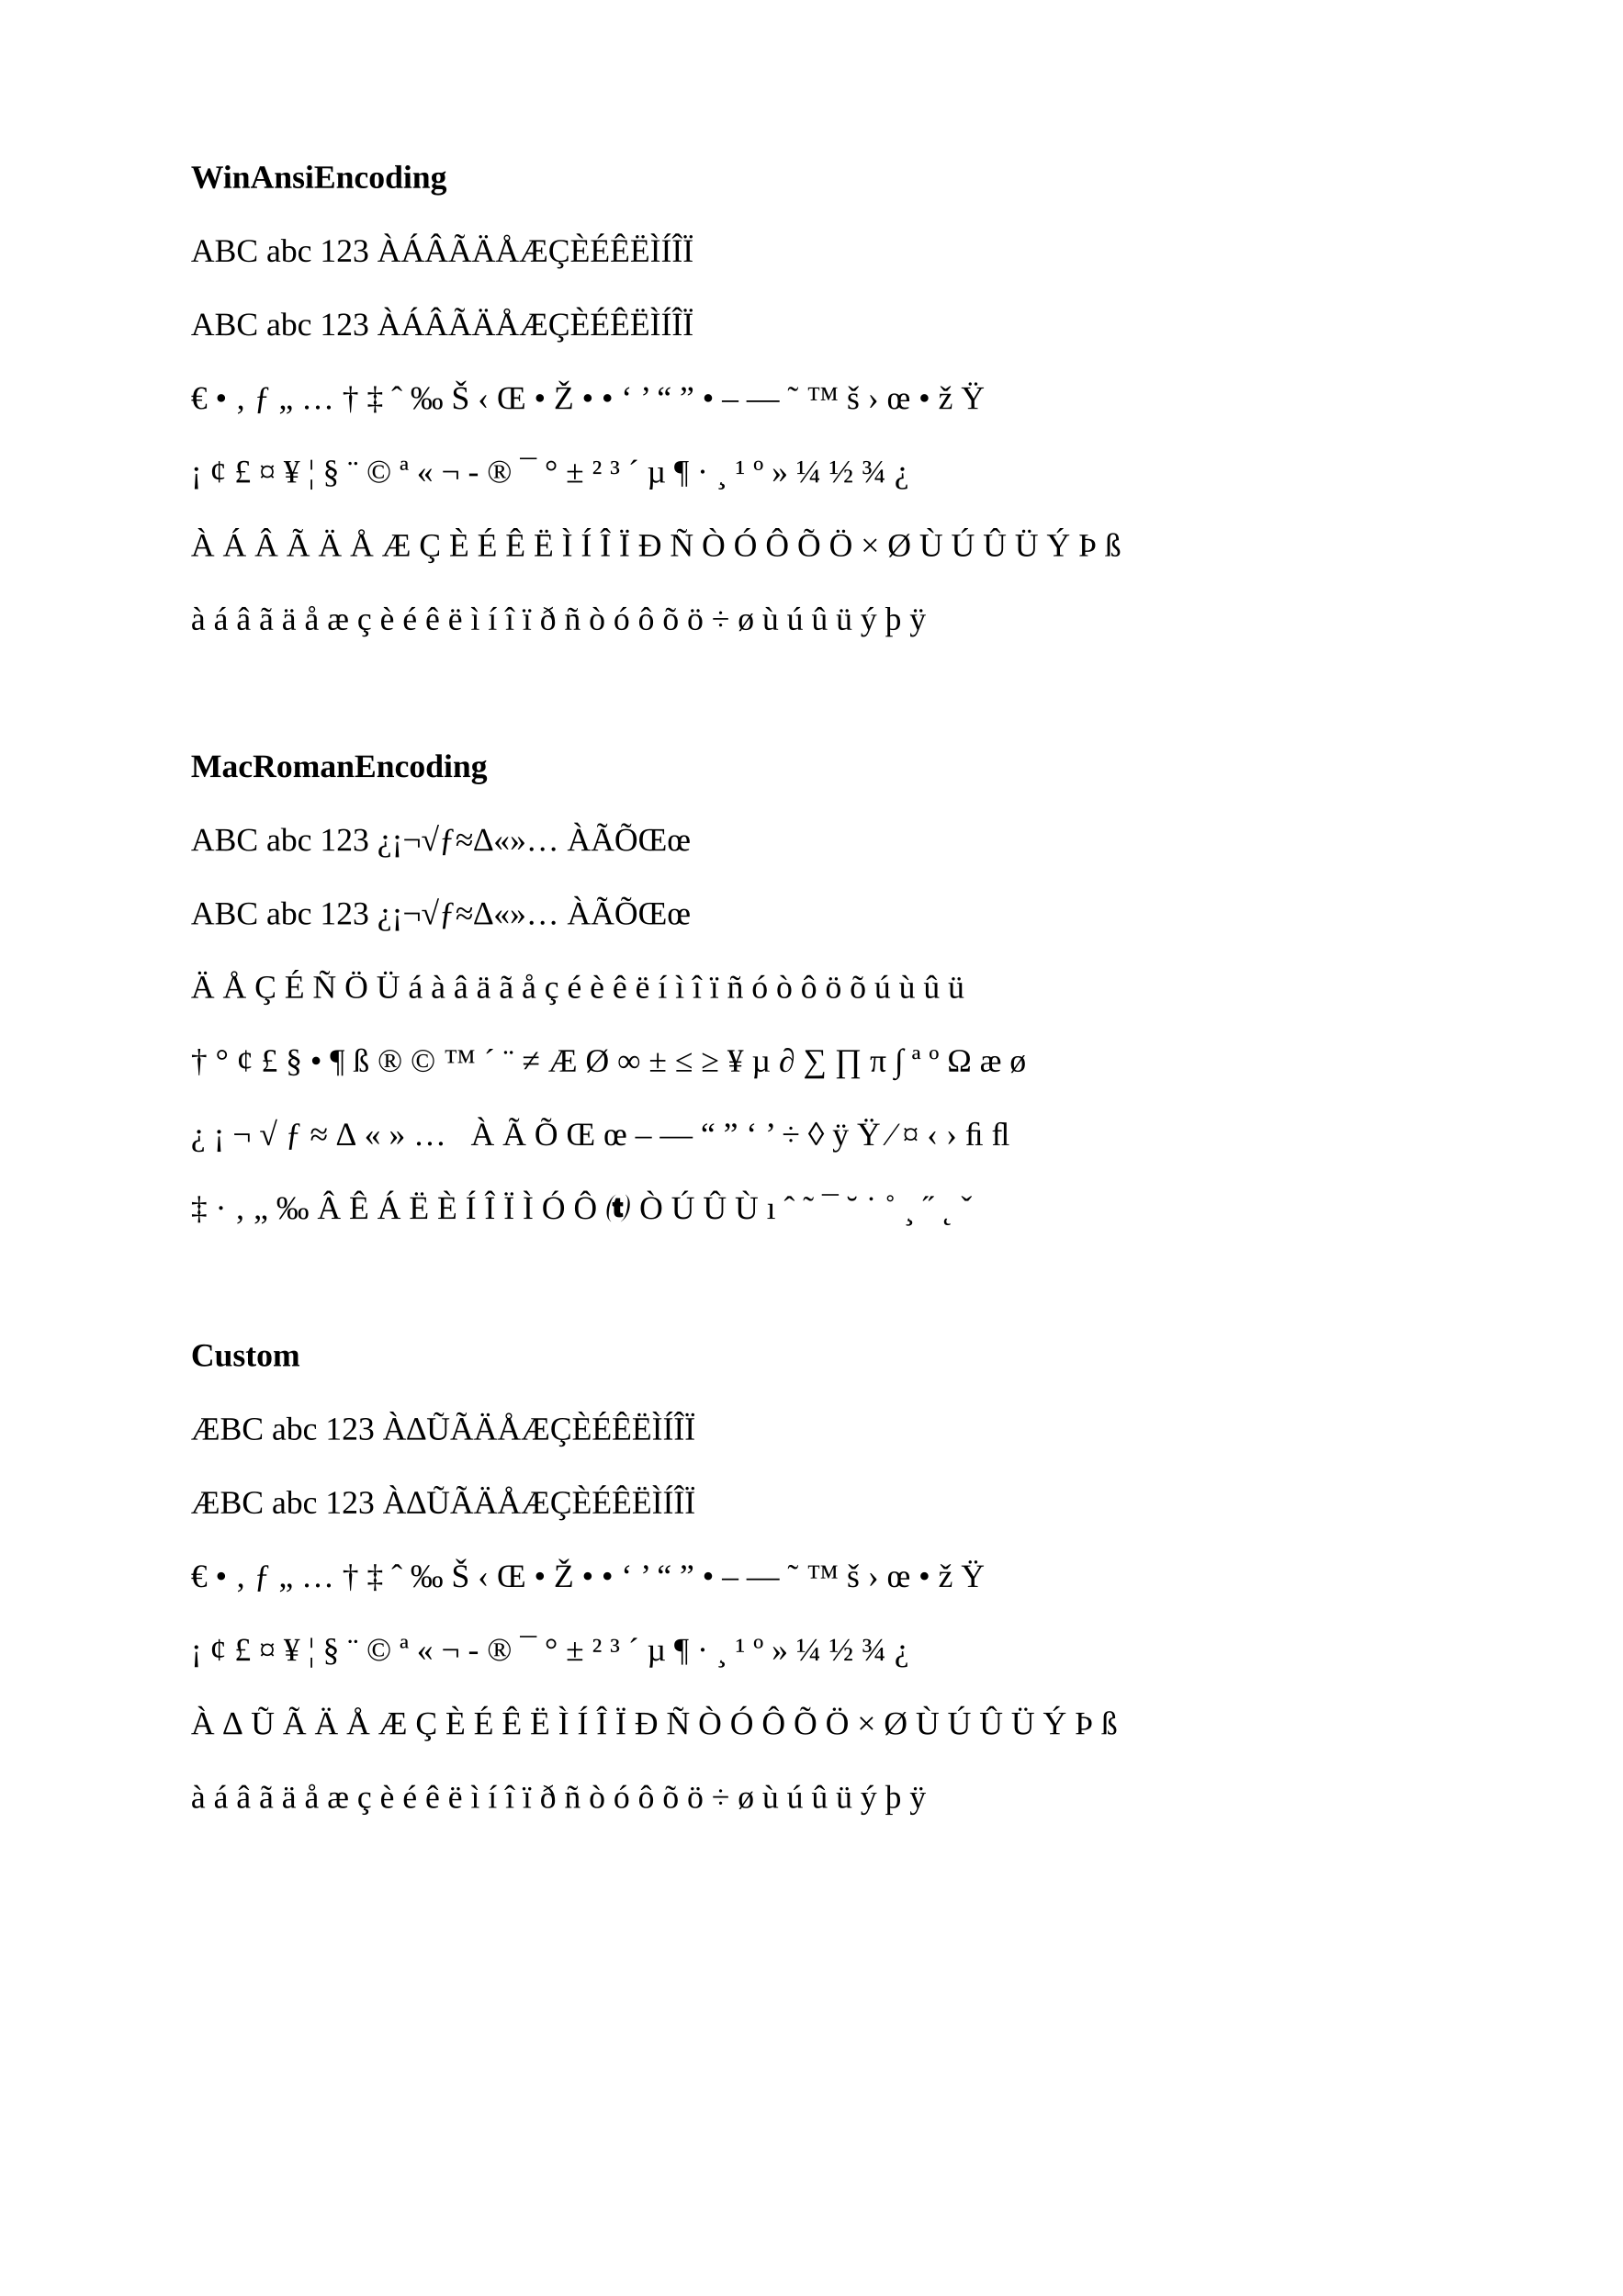
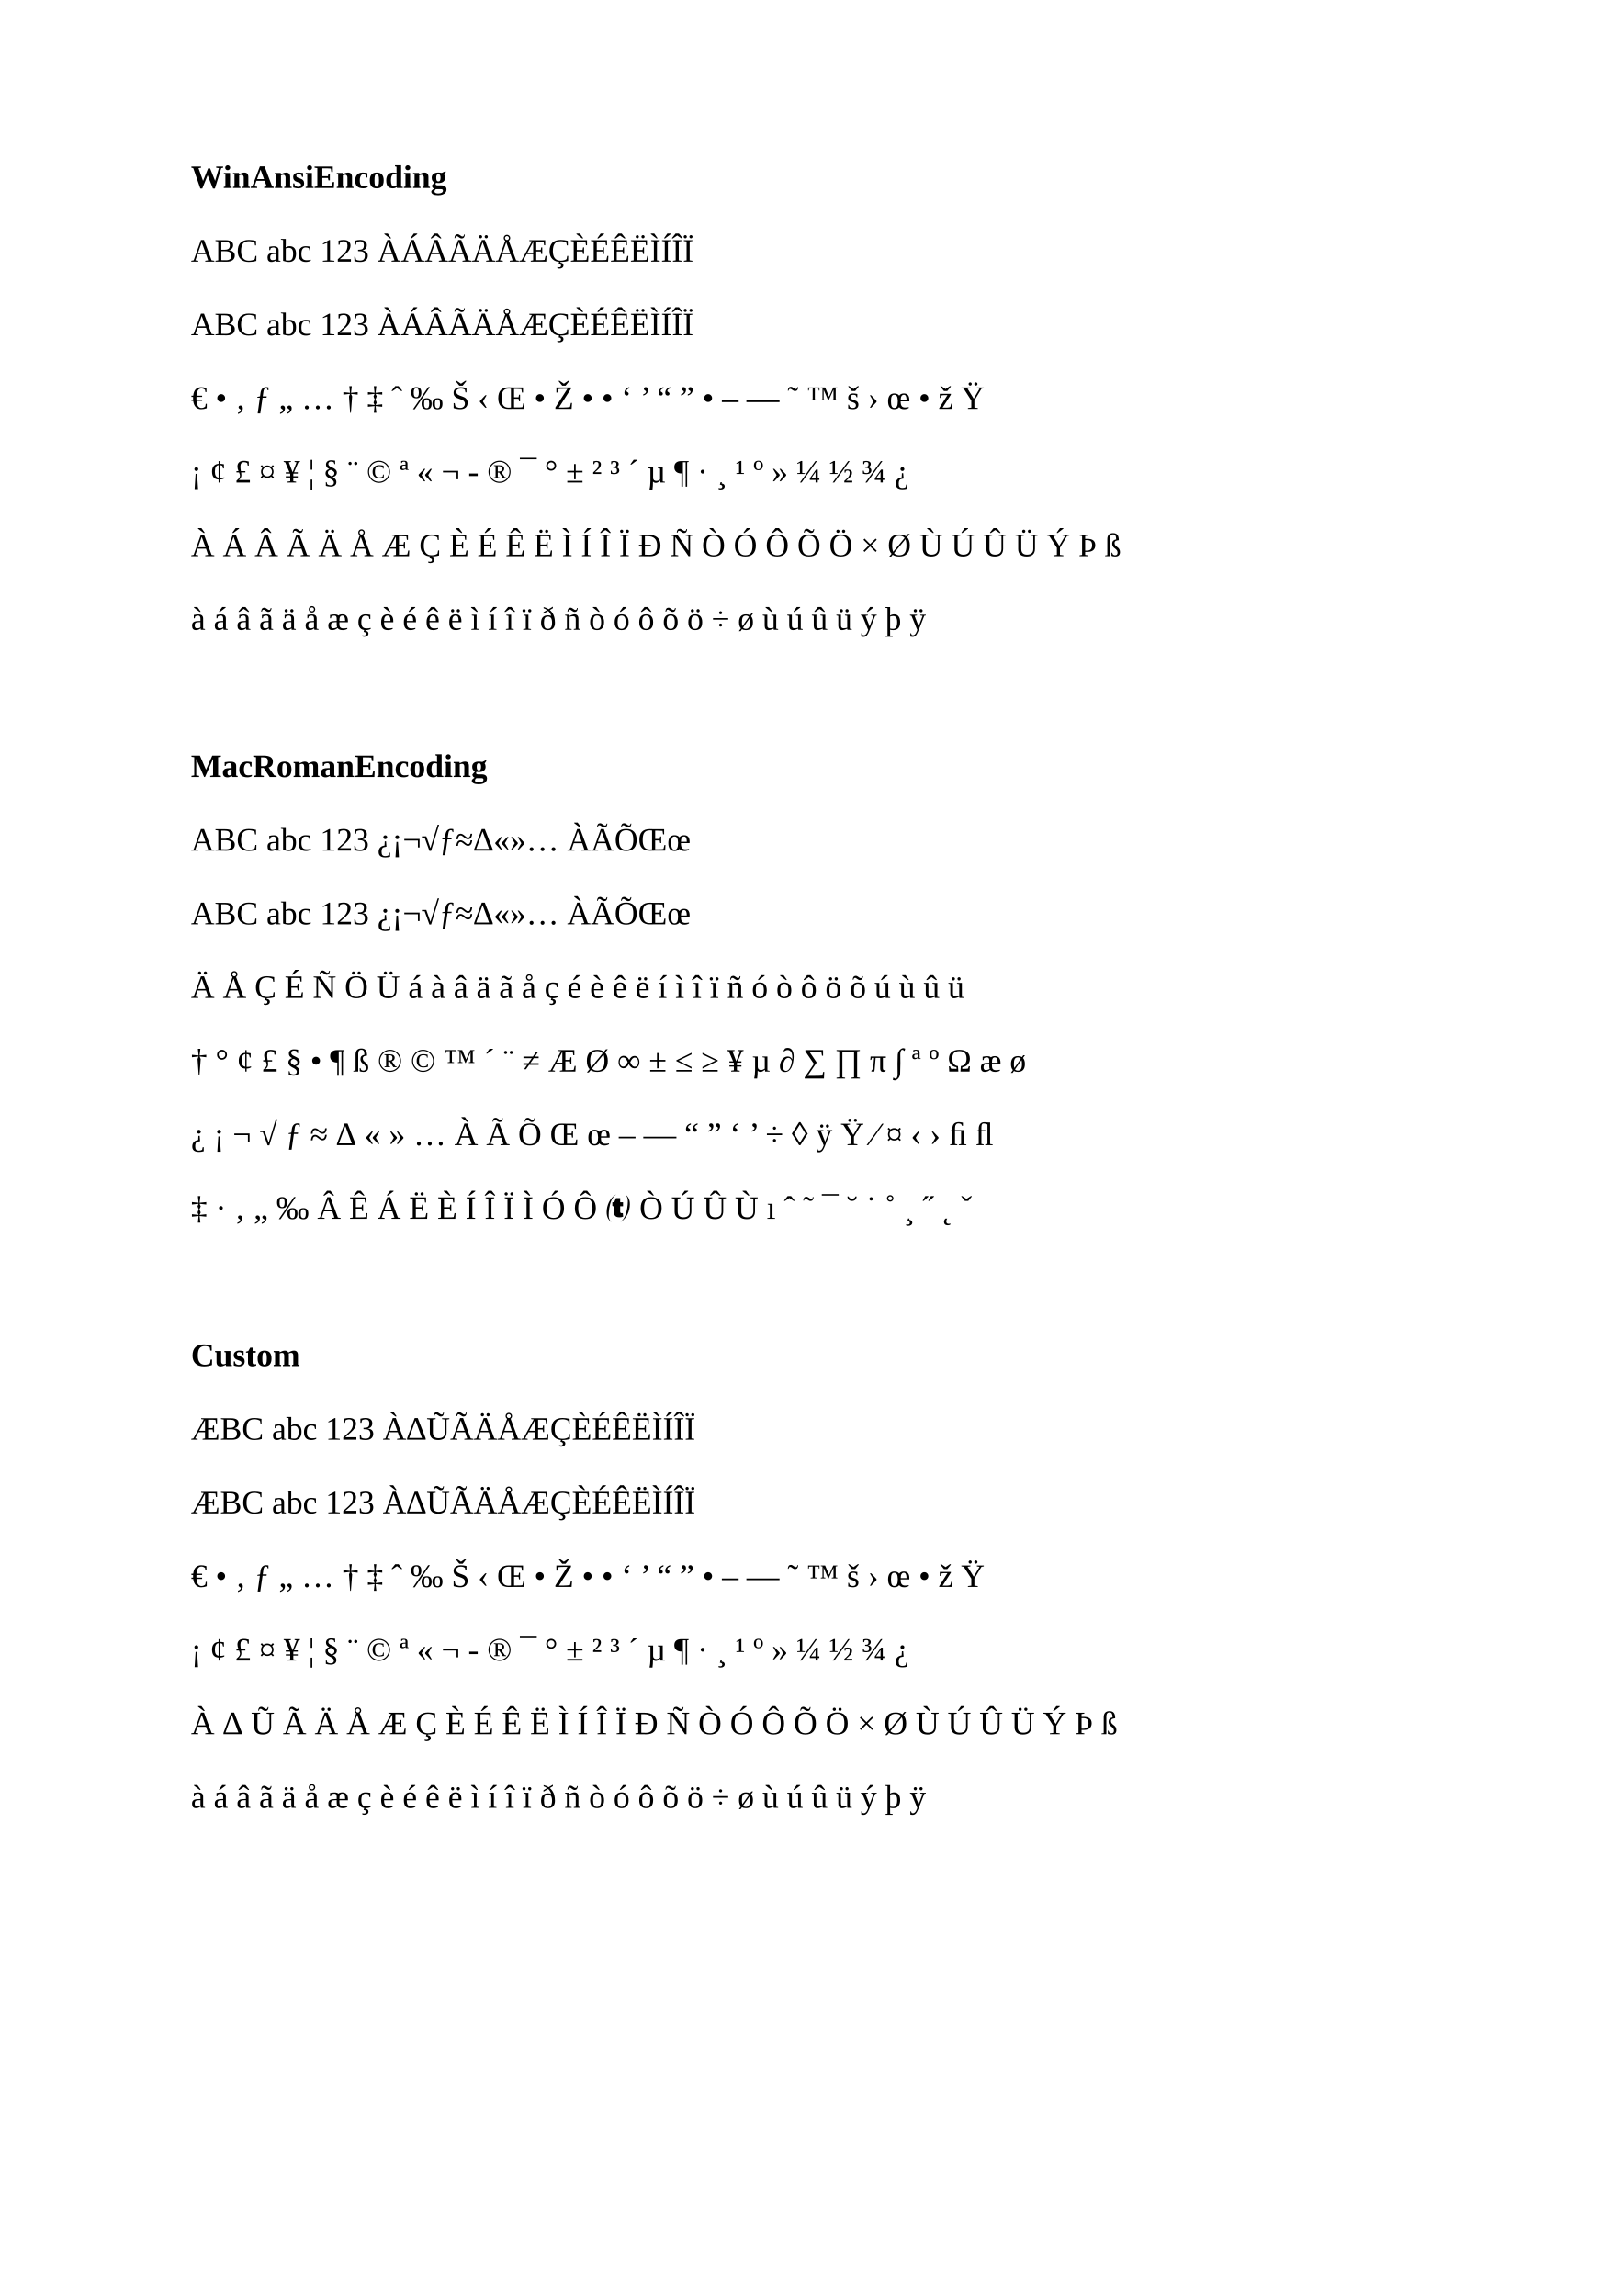
<svg xmlns="http://www.w3.org/2000/svg" width="595" height="842" preserveAspectRatio="xMidYMid meet" viewBox="0 0 594.96 841.92">
  <style>
.ID1 text{white-space:pre;}
@font-face{font-family:fK4EDpv;font-weight:bold;src:url('http://pdftosvg.net/assets/sourcesanspro-bold-webfont.woff2') format('woff2'),url('http://pdftosvg.net/assets/sourcesanspro-bold-webfont.woff') format('woff'),url('http://pdftosvg.net/assets/sourcesanspro-bold-webfont.otf') format('opentype'),url('http://pdftosvg.net/assets/sourcesanspro-bold-webfont.ttf') format('truetype');}
.ID2{font-family:fK4EDpv,'Times New Roman',sans-serif;font-weight:bold;font-size:12px;}
@font-face{font-family:fzo4sFD;src:url('http://pdftosvg.net/assets/sourcesanspro-regular-webfont.woff2') format('woff2'),url('http://pdftosvg.net/assets/sourcesanspro-regular-webfont.woff') format('woff'),url('http://pdftosvg.net/assets/sourcesanspro-regular-webfont.otf') format('opentype'),url('http://pdftosvg.net/assets/sourcesanspro-regular-webfont.ttf') format('truetype');}
.ID3{font-family:fzo4sFD,'Times New Roman',sans-serif;font-size:12px;}
</style>
  <g class="ID1">
    <text x="70" y="68.92" class="ID2">WinAnsiEncoding</text>
    <g class="ID3">
      <text x="70" y="95.92">ABC abc 123 ÀÁÂÃÄÅÆÇÈÉÊËÌÍÎÏ</text>
      <text x="70" y="122.92">ABC abc 123 ÀÁÂÃÄÅÆÇÈÉÊËÌÍÎÏ</text>
      <text x="70" y="149.92">€ • ‚ ƒ „ … † ‡ ˆ ‰ Š ‹ Œ • Ž • • ‘ ’ “ ” • – — ˜ ™ š › œ • ž Ÿ</text>
-       <text x="70" y="176.92">  ¡ ¢ £ ¤ ¥ ¦ § ¨ © ª « ¬ - ® ¯ ° ± ² ³ ´ µ ¶ · ¸ ¹ º » ¼ ½ ¾ ¿</text>
+       <text x="70" y="176.92">  ¡ ¢ £ ¤ ¥ ¦ § ¨ © ª « ¬ - ® ¯ ° ± ² ³ ´ µ ¶ · ¸ ¹ º » ¼ ½ ¾ ¿</text>
      <text x="70" y="203.92">À Á Â Ã Ä Å Æ Ç È É Ê Ë Ì Í Î Ï Ð Ñ Ò Ó Ô Õ Ö × Ø Ù Ú Û Ü Ý Þ ß</text>
      <text x="70" y="230.92">à á â ã ä å æ ç è é ê ë ì í î ï ð ñ ò ó ô õ ö ÷ ø ù ú û ü ý þ ÿ</text>
    </g>
    <text x="70" y="284.92" class="ID2">MacRomanEncoding</text>
    <g class="ID3">
-       <text x="70" y="311.92">ABC abc 123 ¿¡¬√ƒ≈∆«»… ÀÃÕŒœ</text>
-       <text x="70" y="338.92">ABC abc 123 ¿¡¬√ƒ≈∆«»… ÀÃÕŒœ</text>
+       <text x="70" y="311.92">ABC abc 123 ¿¡¬√ƒ≈∆«»… ÀÃÕŒœ</text>
+       <text x="70" y="338.92">ABC abc 123 ¿¡¬√ƒ≈∆«»… ÀÃÕŒœ</text>
      <text x="70" y="365.92">Ä Å Ç É Ñ Ö Ü á à â ä ã å ç é è ê ë í ì î ï ñ ó ò ô ö õ ú ù û ü</text>
      <text x="70" y="392.92">† ° ¢ £ § • ¶ ß ® © ™ ´ ¨ ≠ Æ Ø ∞ ± ≤ ≥ ¥ µ ∂ ∑ ∏ π ∫ ª º Ω æ ø</text>
-       <text x="70" y="419.92">¿ ¡ ¬ √ ƒ ≈ ∆ « » …   À Ã Õ Œ œ – — “ ” ‘ ’ ÷ ◊ ÿ Ÿ ⁄ ¤ ‹ › ﬁ ﬂ</text>
+       <text x="70" y="419.92">¿ ¡ ¬ √ ƒ ≈ ∆ « » …   À Ã Õ Œ œ – — “ ” ‘ ’ ÷ ◊ ÿ Ÿ ⁄ ¤ ‹ › ﬁ ﬂ</text>
      <text x="70" y="446.92">‡ · ‚ „ ‰ Â Ê Á Ë È Í Î Ï Ì Ó Ô  Ò Ú Û Ù ı ˆ ˜ ¯ ˘ ˙ ˚ ¸ ˝ ˛ ˇ</text>
    </g>
    <text x="70" y="500.92" class="ID2">Custom</text>
    <g class="ID3">
      <text x="70" y="527.92">ÆBC abc 123 À∆ŨÃÄÅÆÇÈÉÊËÌÍÎÏ</text>
      <text x="70" y="554.92">ÆBC abc 123 À∆ŨÃÄÅÆÇÈÉÊËÌÍÎÏ</text>
      <text x="70" y="581.92">€ • ‚ ƒ „ … † ‡ ˆ ‰ Š ‹ Œ • Ž • • ‘ ’ “ ” • – — ˜ ™ š › œ • ž Ÿ</text>
-       <text x="70" y="608.92">  ¡ ¢ £ ¤ ¥ ¦ § ¨ © ª « ¬ - ® ¯ ° ± ² ³ ´ µ ¶ · ¸ ¹ º » ¼ ½ ¾ ¿</text>
+       <text x="70" y="608.92">  ¡ ¢ £ ¤ ¥ ¦ § ¨ © ª « ¬ - ® ¯ ° ± ² ³ ´ µ ¶ · ¸ ¹ º » ¼ ½ ¾ ¿</text>
      <text x="70" y="635.92">À ∆ Ũ Ã Ä Å Æ Ç È É Ê Ë Ì Í Î Ï Ð Ñ Ò Ó Ô Õ Ö × Ø Ù Ú Û Ü Ý Þ ß</text>
      <text x="70" y="662.92">à á â ã ä å æ ç è é ê ë ì í î ï ð ñ ò ó ô õ ö ÷ ø ù ú û ü ý þ ÿ</text>
    </g>
  </g>
</svg>
